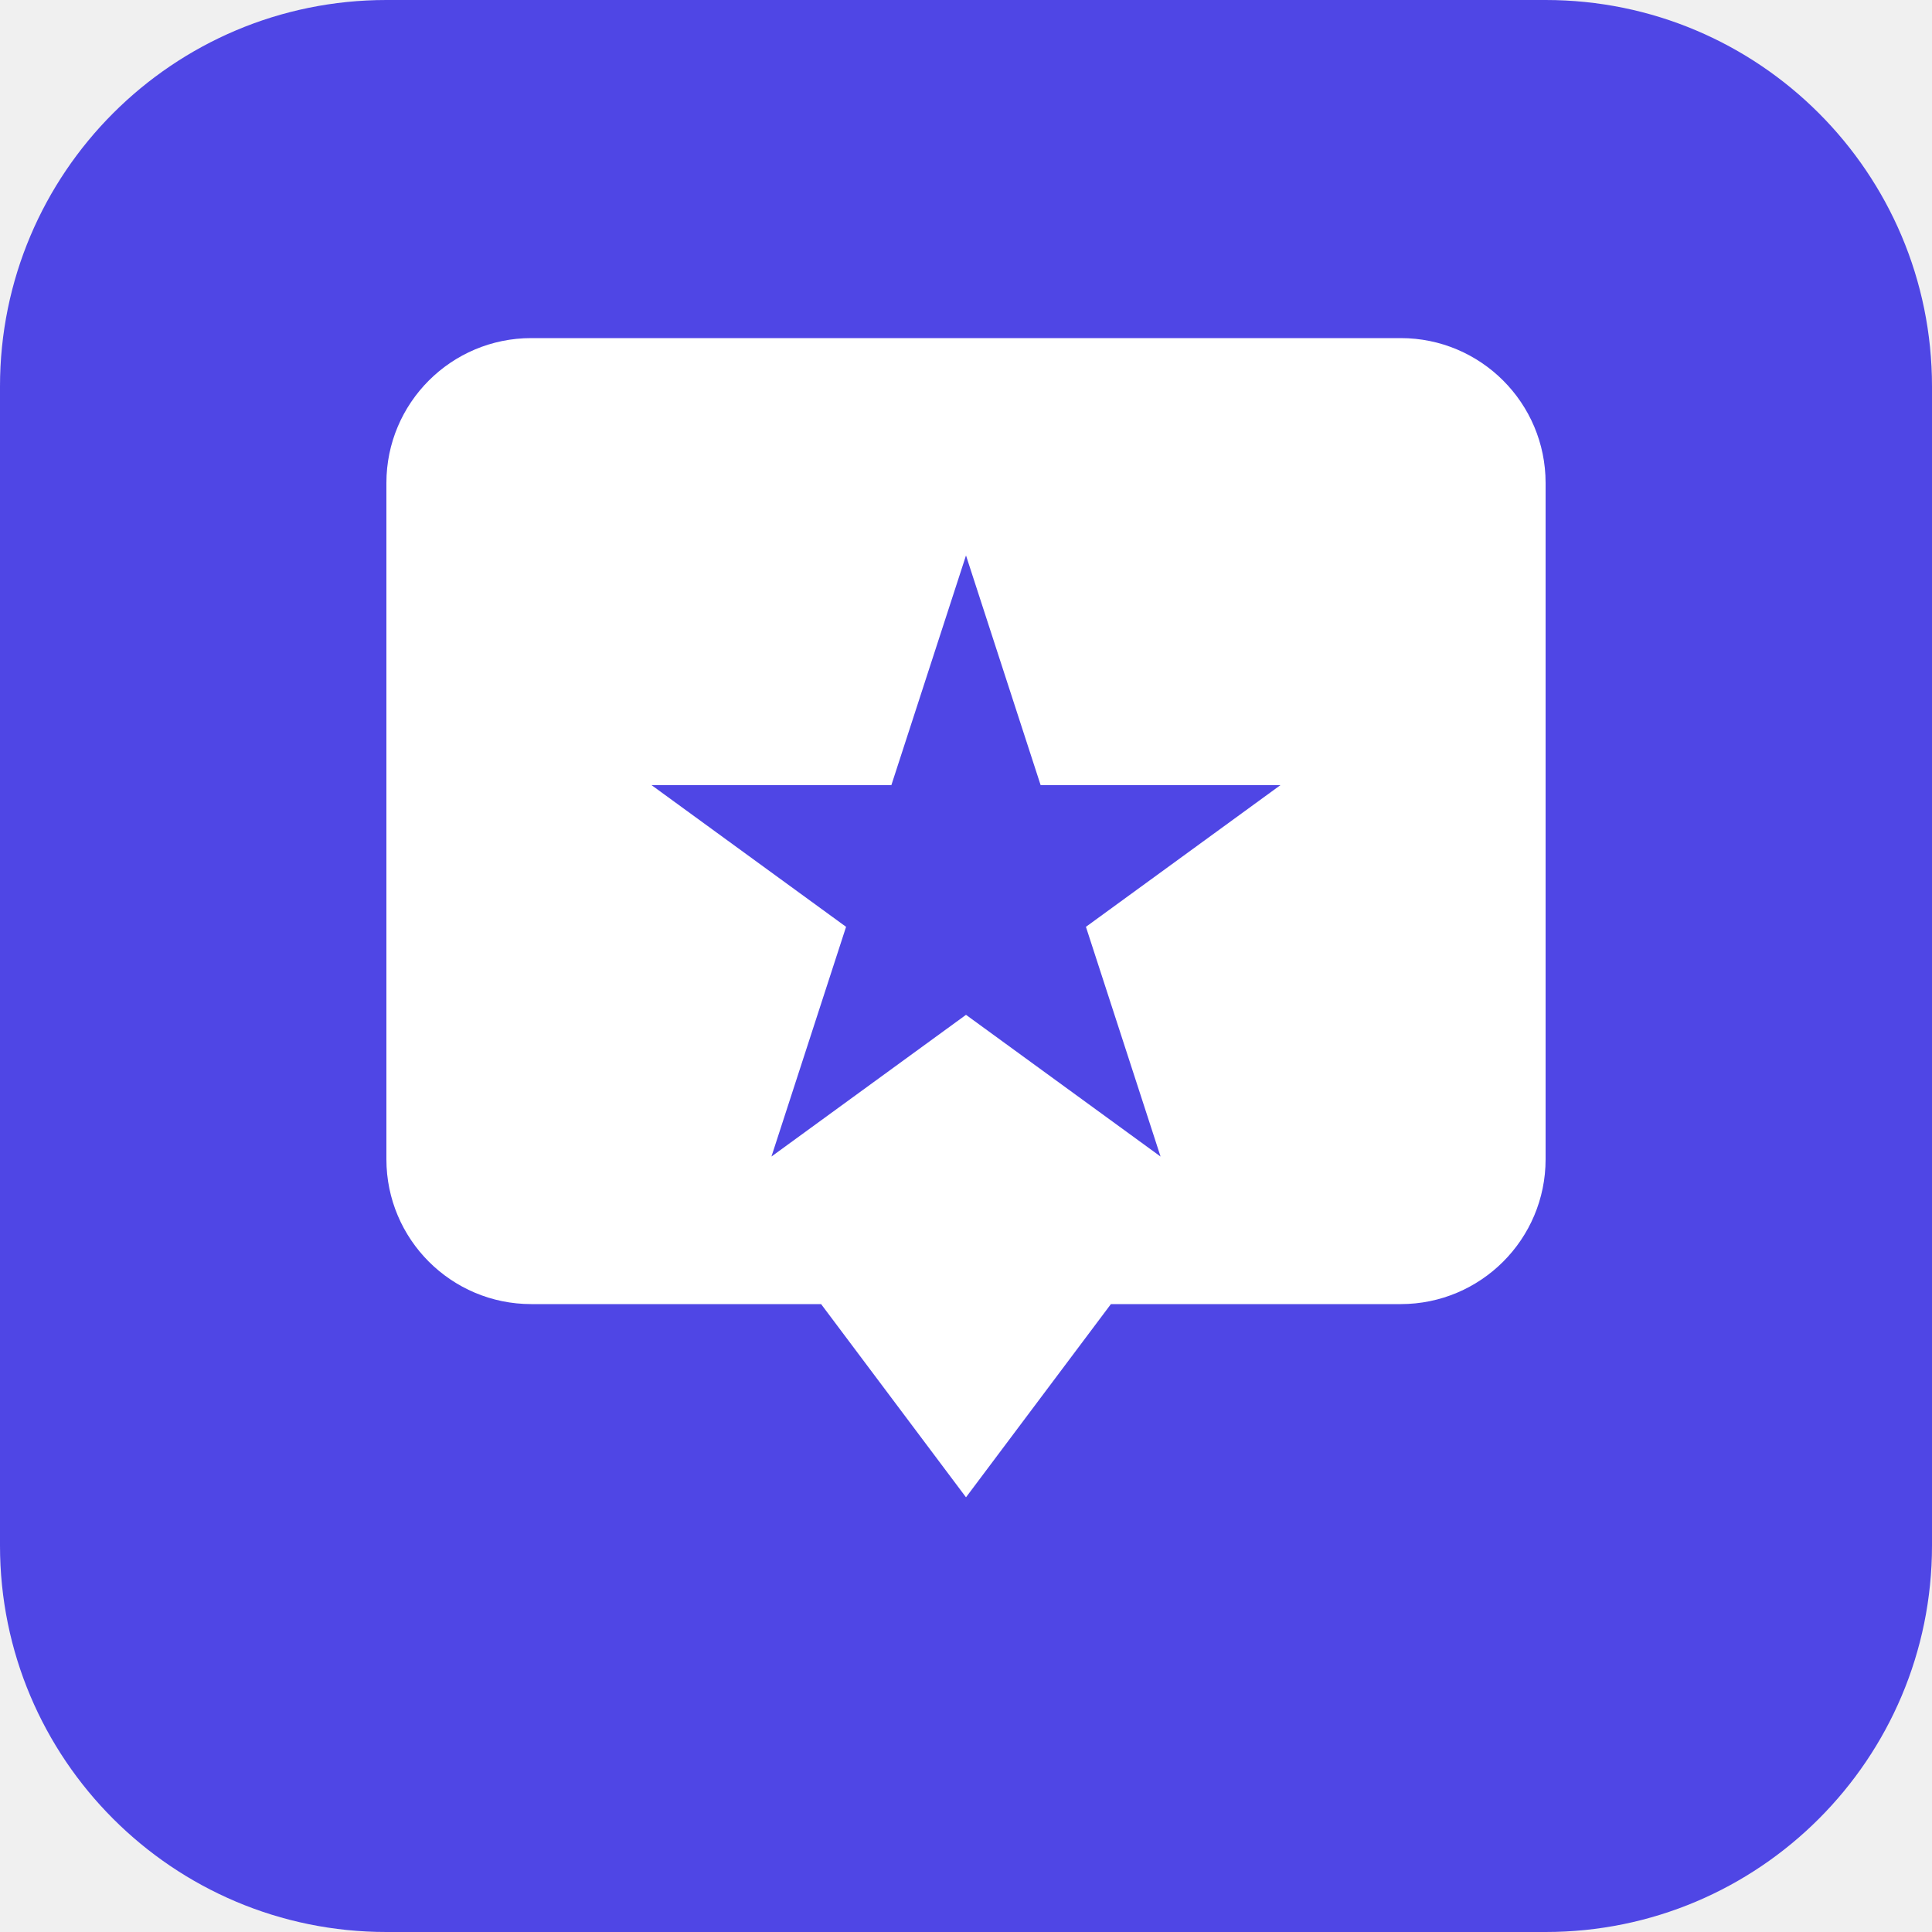
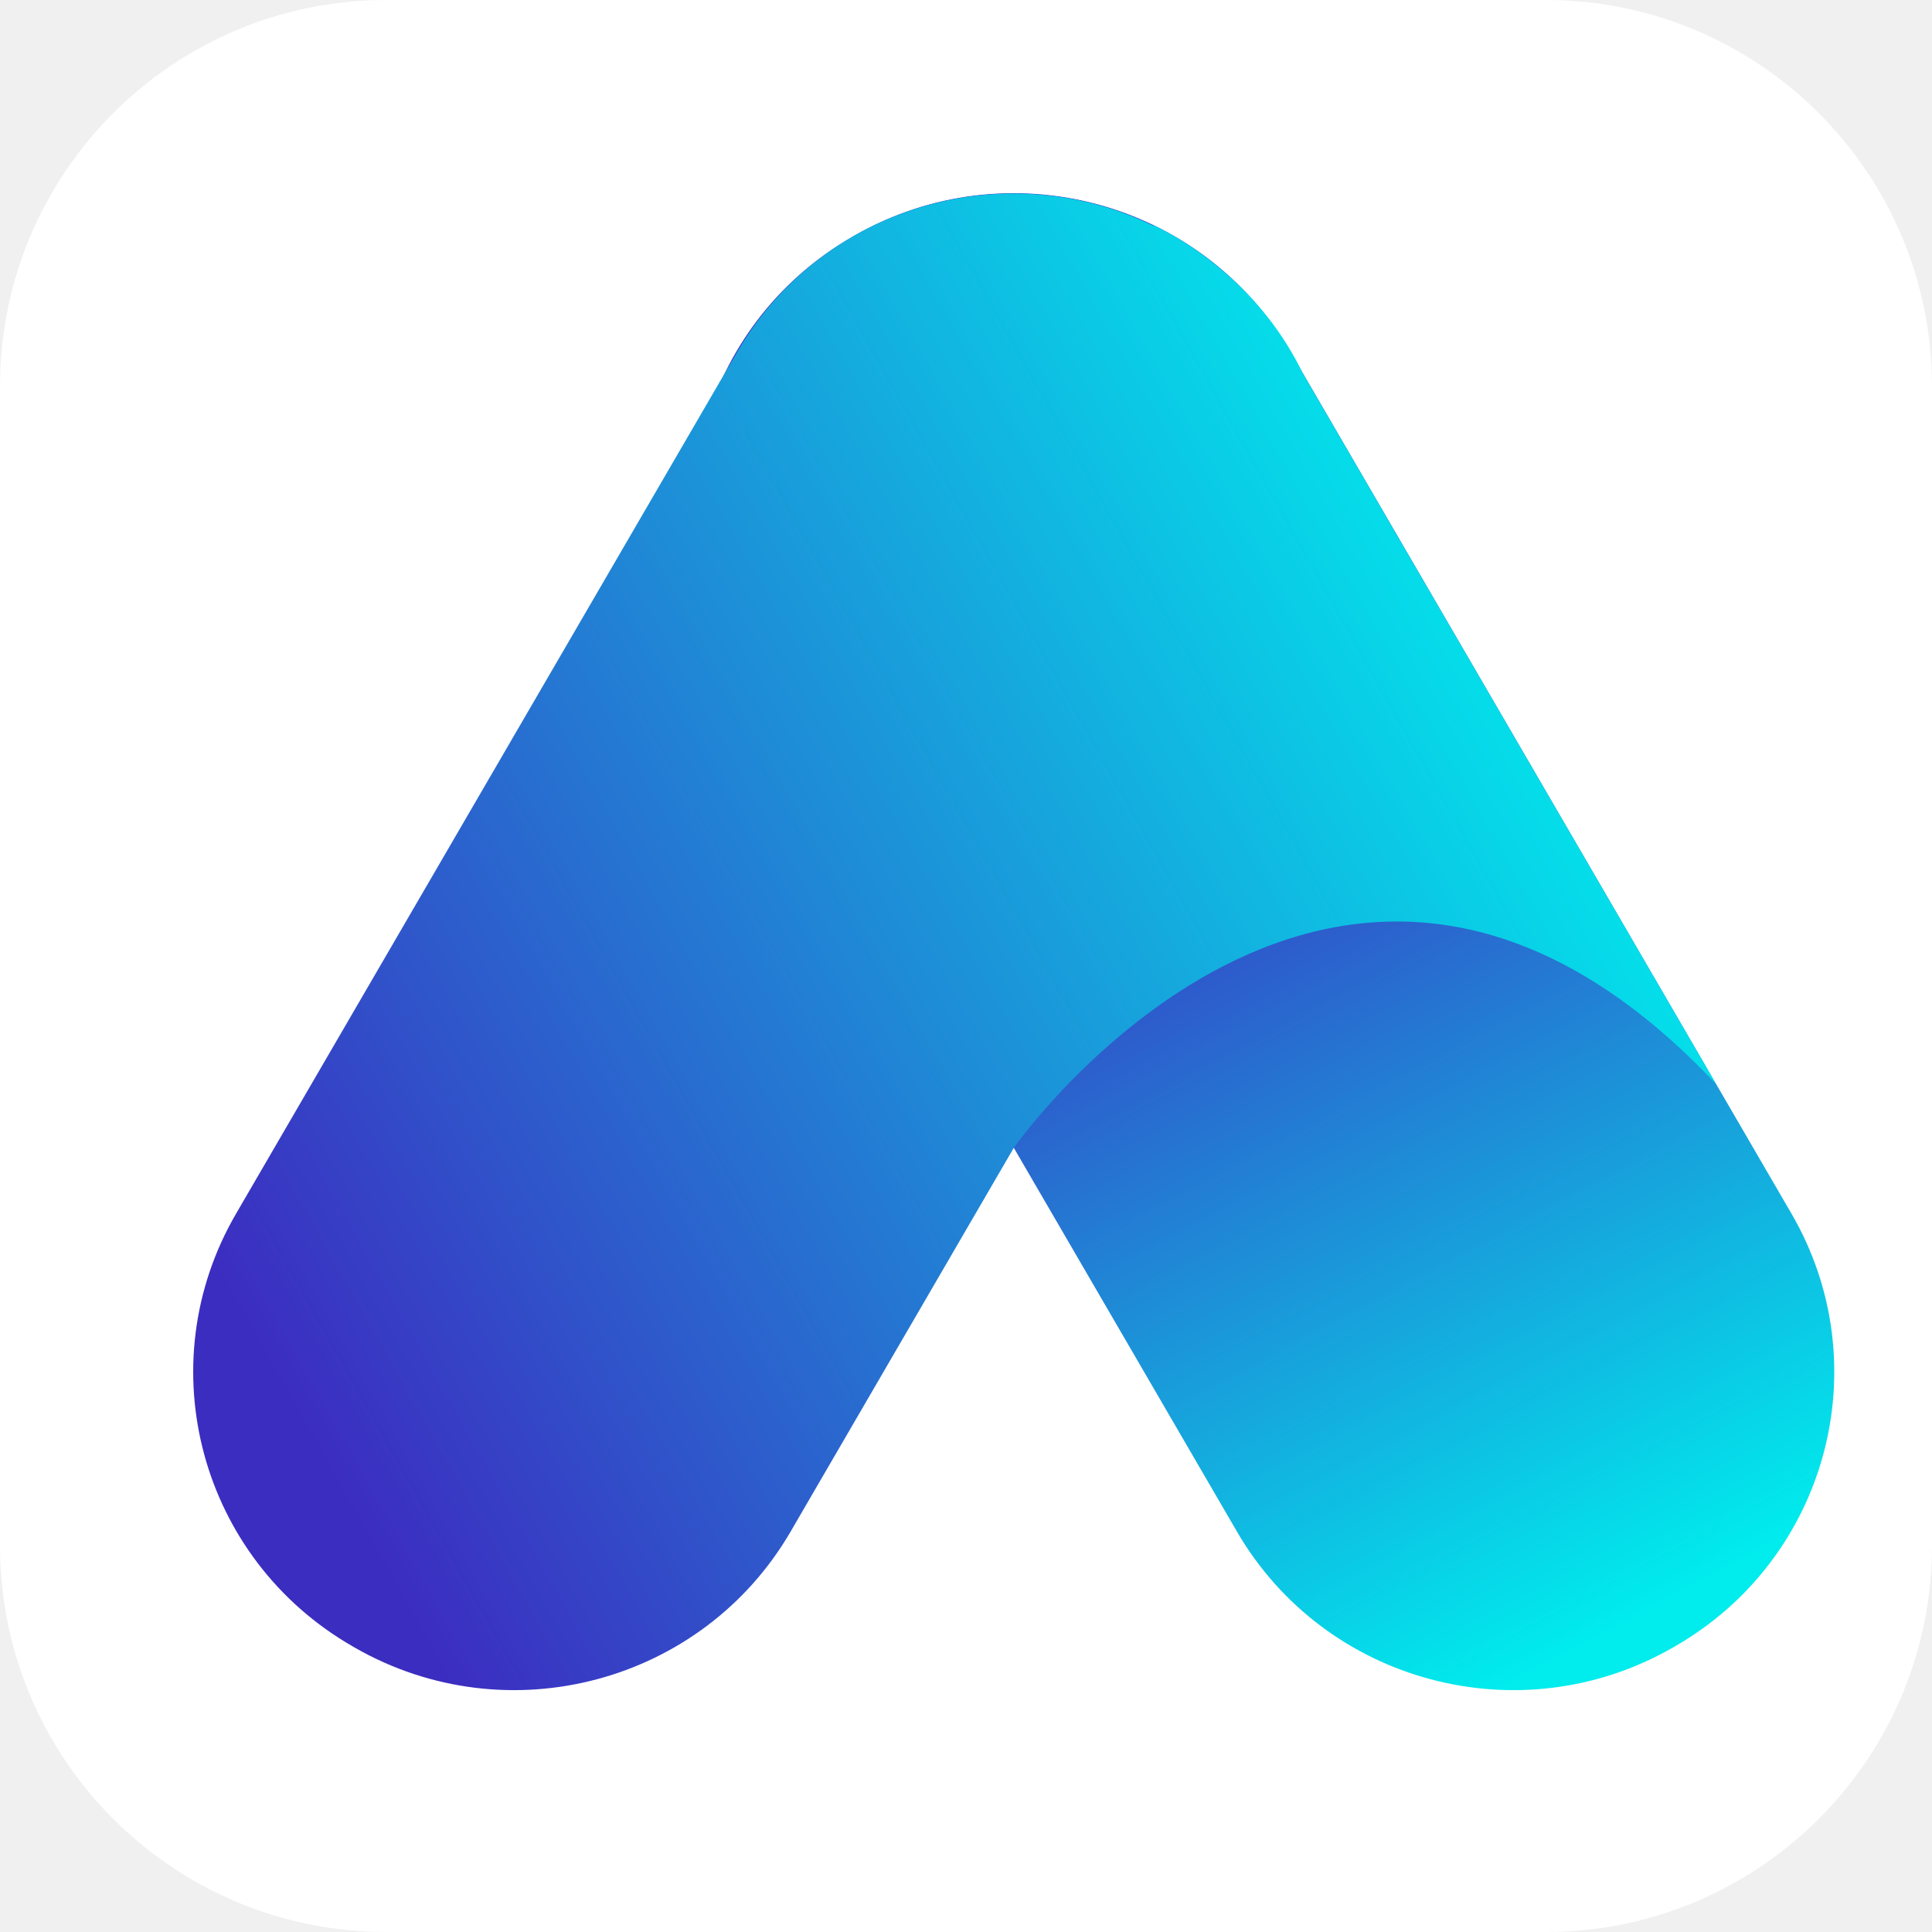
<svg xmlns="http://www.w3.org/2000/svg" width="40" height="40" viewBox="0 0 40 40" fill="none">
-   <rect width="40" height="40" rx="8" fill="#4F46E5" />
-   <path d="M8 10C8 8.343 9.343 7 11 7H29C30.657 7 32 8.343 32 10V24C32 25.657 30.657 27 29 27H23L20 31L17 27H11C9.343 27 8 25.657 8 24V10Z" fill="white" />
-   <path d="M20 11.5L21.545 16.255H26.511L22.483 19.189L24.028 23.945L20 21.011L15.972 23.945L17.517 19.189L13.489 16.255H18.455L20 11.5Z" fill="#4F46E5" />
+   <rect width="40" height="40" rx="8" fill="#FFFFFF" />
+   <g transform="translate(4 4) scale(0.98)">
+     <path d="M31.259 30.726L31.299 30.703C34.522 28.856 35.627 24.763 33.767 21.56L23.177 3.347C21.314 0.147 17.194 -0.95 13.968 0.897L13.929 0.92C10.706 2.77 9.601 6.861 11.461 10.063L22.051 28.276C23.913 31.479 28.036 32.576 31.259 30.726Z" fill="url(#arb_grad_a)" />
+     <path d="M30.27 15.546L23.437 3.794C23.029 2.955 22.435 2.2 21.685 1.581C21.593 1.505 21.501 1.43 21.406 1.359C21.358 1.325 21.311 1.289 21.264 1.255C20.956 1.035 20.63 0.839 20.293 0.677L20.29 0.688C17.136 -0.846 13.279 0.28 11.495 3.347L0.905 21.56C-0.958 24.76 0.147 28.853 3.373 30.703L3.412 30.726C6.635 32.576 10.758 31.479 12.621 28.276L17.336 20.168C17.336 20.168 24.203 10.374 32.172 18.82L30.27 15.546Z" fill="url(#arb_grad_b)" />
+   </g>
+   <defs>
+     <linearGradient id="arb_grad_a" x1="30.366" y1="30.132" x2="20.273" y2="11.219" gradientUnits="userSpaceOnUse">
+       <stop stop-color="#00ECED" />
+       <stop offset="0.995" stop-color="#3C2DC1" />
+     </linearGradient>
+     <linearGradient id="arb_grad_b" x1="0.191" y1="22.559" x2="28.177" y2="6.798" gradientUnits="userSpaceOnUse">
+       <stop offset="0.005" stop-color="#3C2DC1" />
+       <stop offset="1" stop-color="#00ECED" />
+     </linearGradient>
+   </defs>
</svg>
